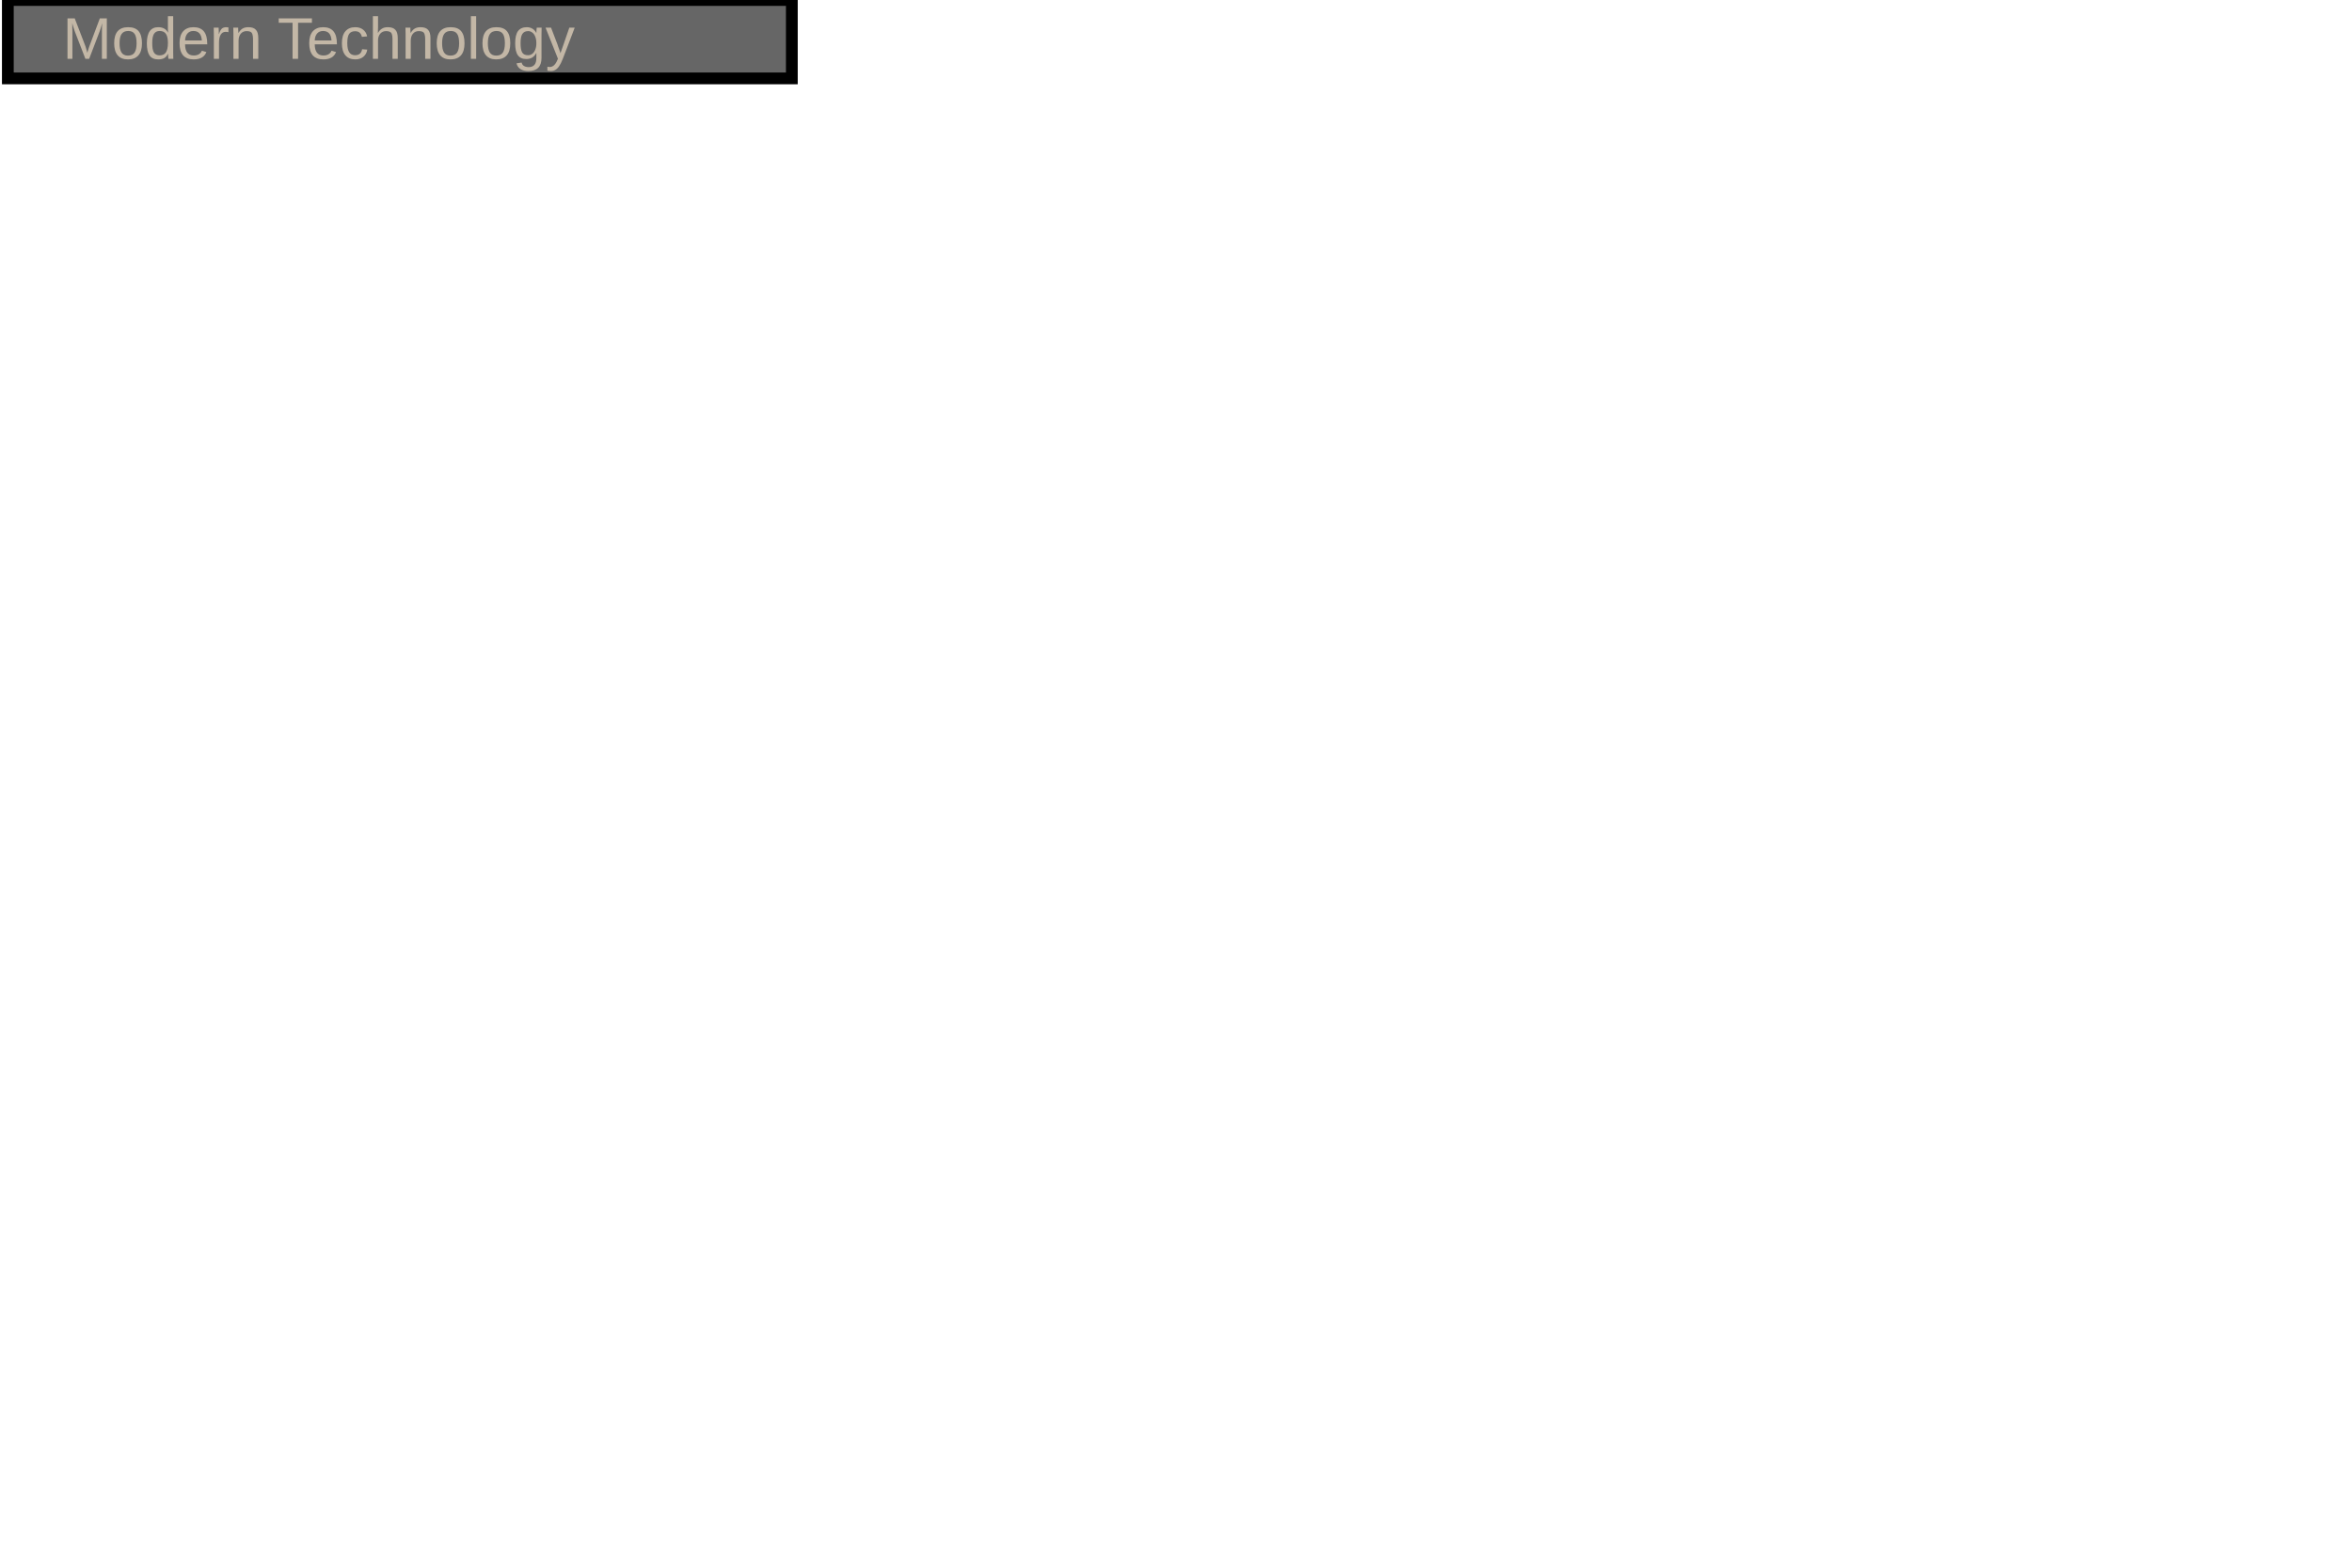
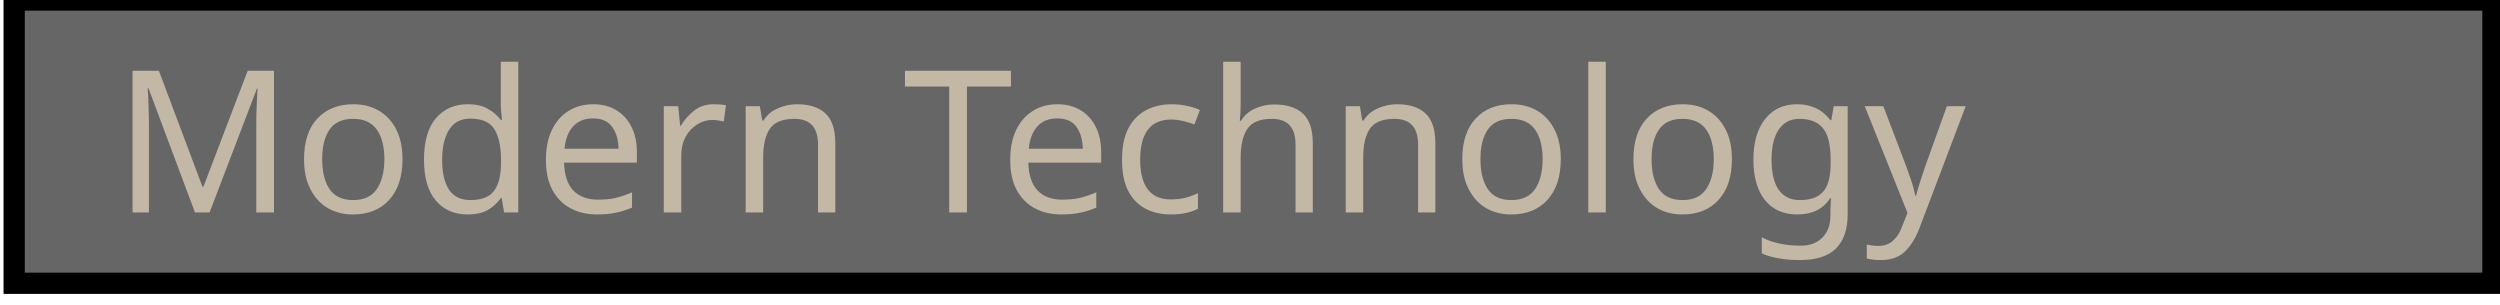
- <svg xmlns="http://www.w3.org/2000/svg" version="1.1" viewBox="0 0 300 200">
-   <rect width="100" height="10" fill="#666666" style="fill:rgb();stroke-width:1.5;stroke:rgb(0,0,0)" x="1" />
-   <text fill="#c3b7a6" font-size="7.5" font-family="Arial" x="8" y="7.5">Modern Technology</text>
+ <svg xmlns="http://www.w3.org/2000/svg" version="1.1">
+   <rect width="175" height="20" fill="#666666" style="fill:rgb();stroke-width:1.5;stroke:rgb(0,0,0)" x="1" />
+   <text fill="#c3b7a6" font-size="14" font-family="sans-serif" x="8" y="15">Modern Technology</text>
</svg>
